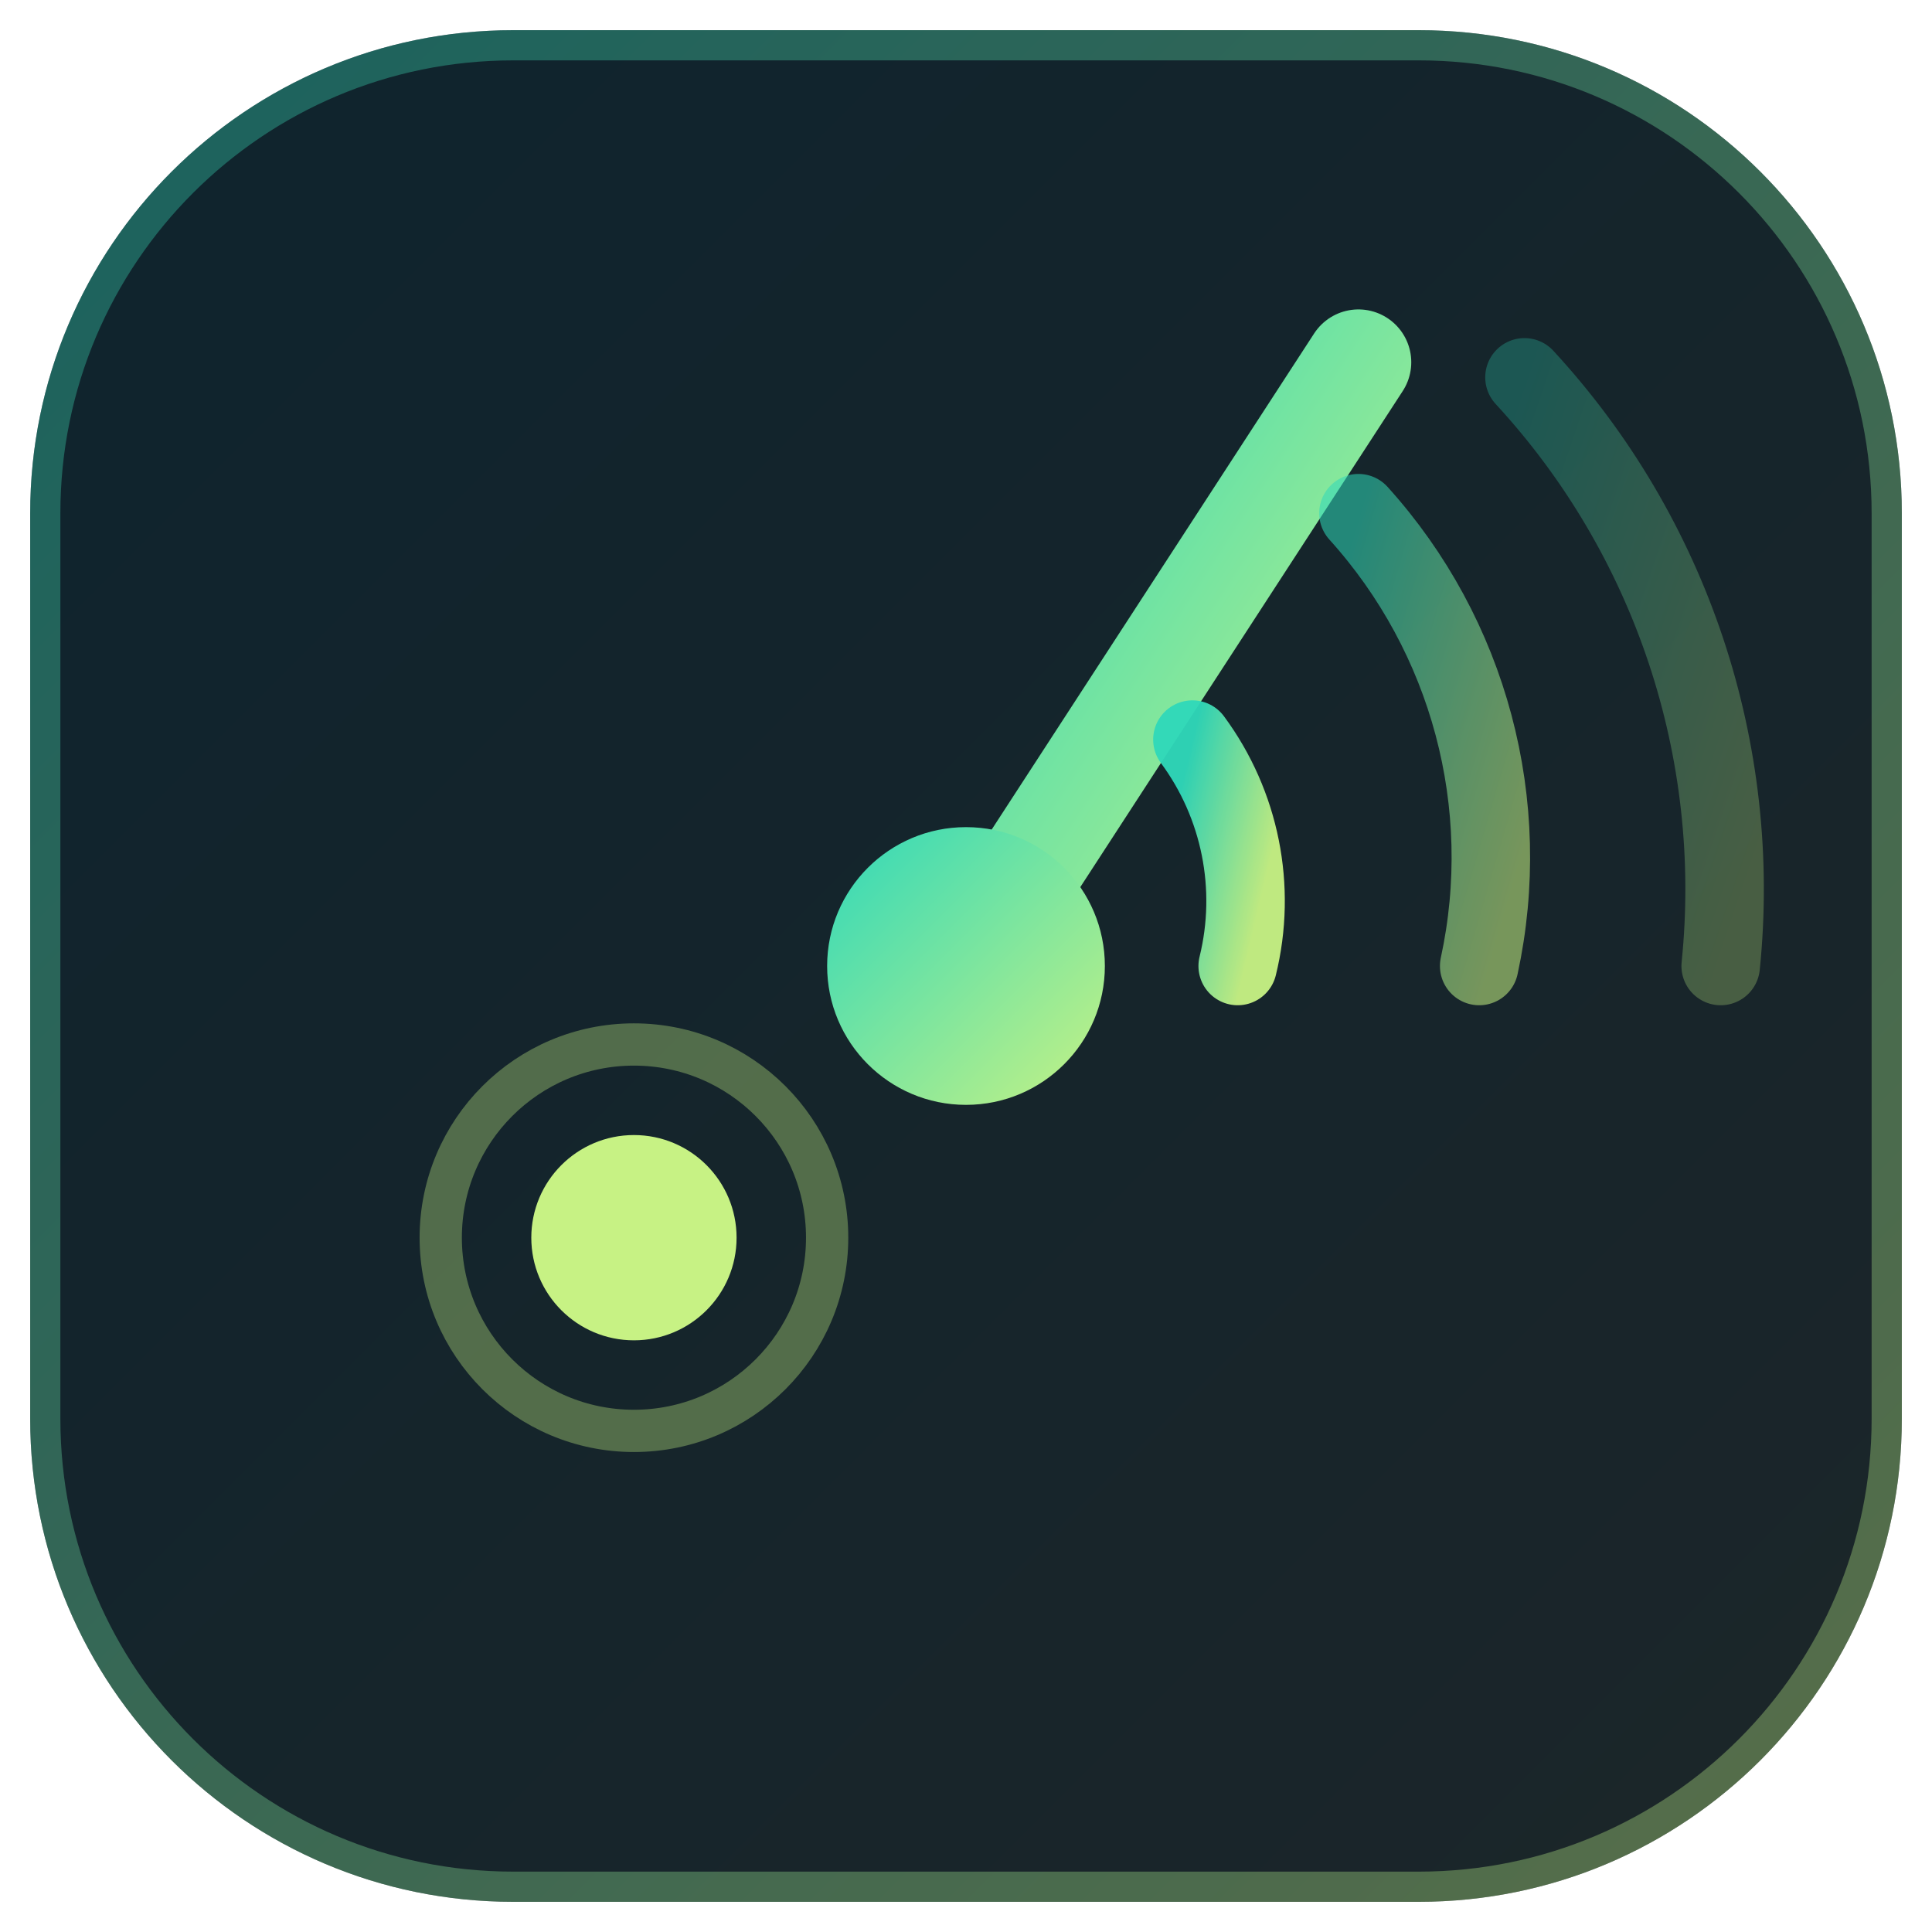
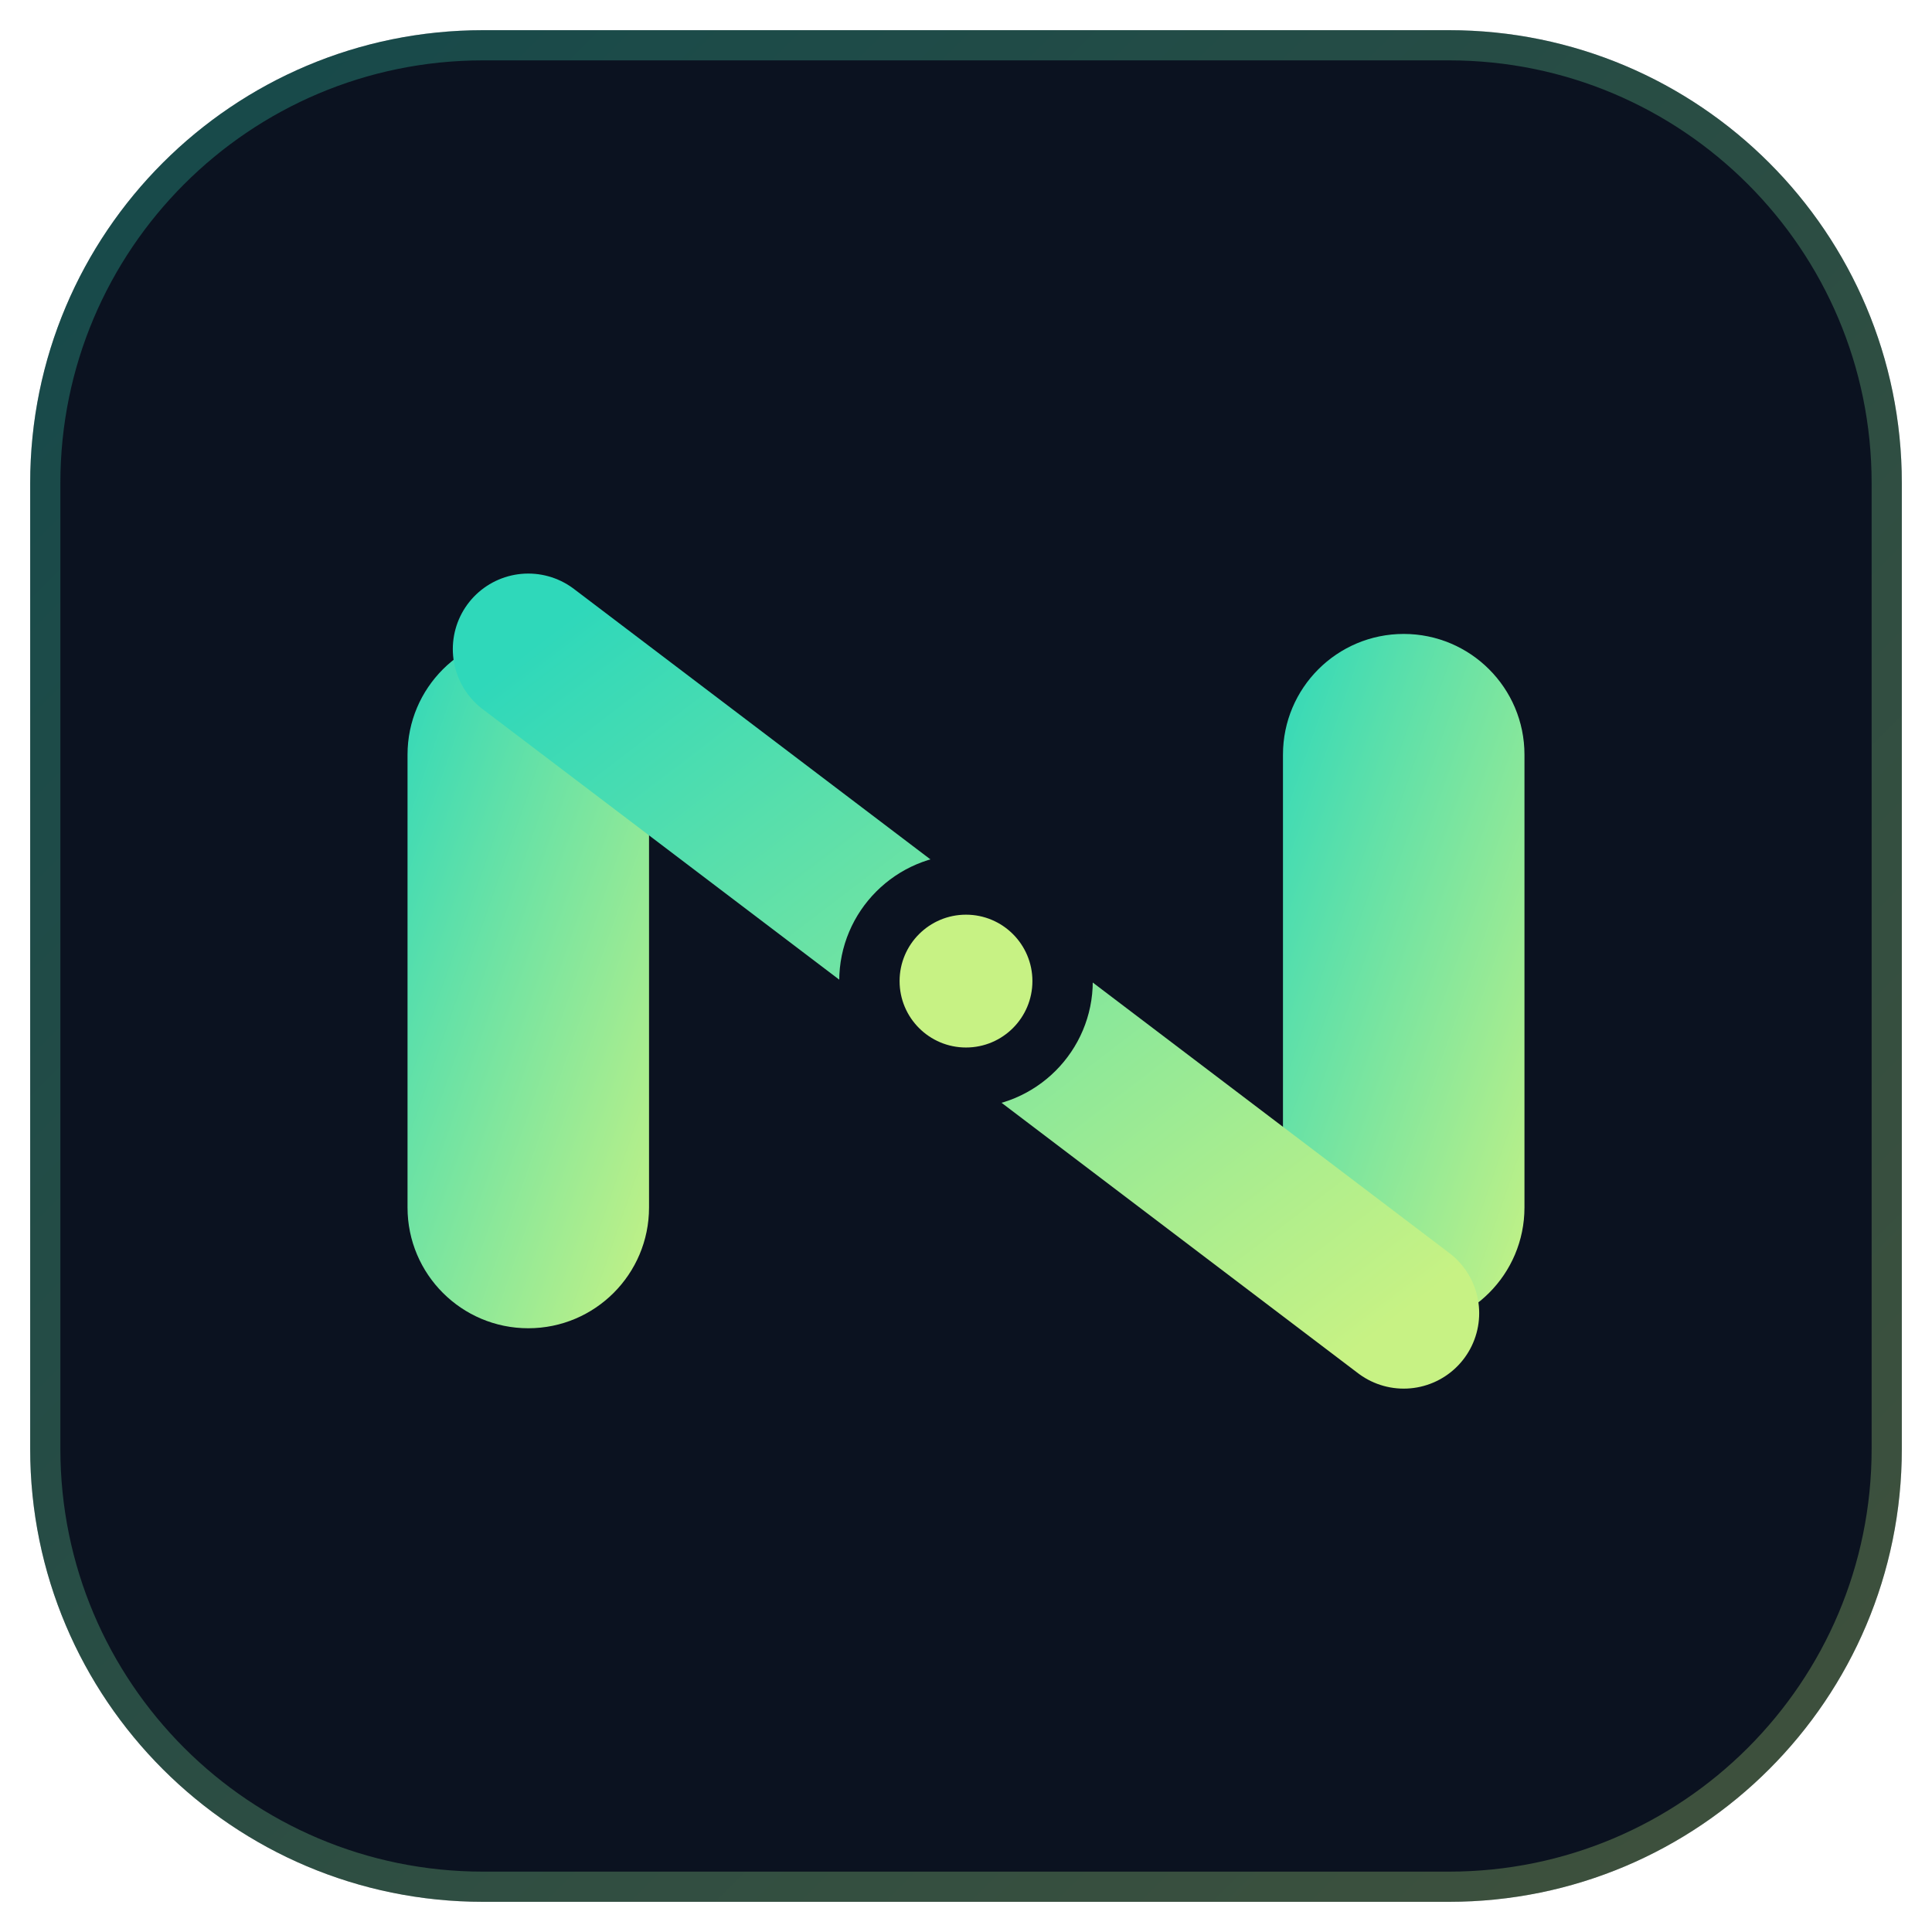
<svg xmlns="http://www.w3.org/2000/svg" viewBox="0 0 64 64">
  <defs>
    <linearGradient id="lg" x1="0" y1="0" x2="1" y2="1">
      <stop offset="0" stop-color="#2fd8ba" />
      <stop offset="1" stop-color="#c7f284" />
    </linearGradient>
  </defs>
-   <rect x="1" y="1" width="62" height="62" rx="16" fill="#0b1220" />
-   <rect x="1" y="1" width="62" height="62" rx="16" fill="url(#lg)" opacity="0.09" />
-   <rect x="1.5" y="1.5" width="61" height="61" rx="15.5" fill="none" stroke="url(#lg)" stroke-opacity="0.35" stroke-width="1" />
-   <g fill="none" stroke="url(#lg)" stroke-linecap="round">
-     <path d="M32 32 L45 12" stroke-width="3.5" />
-     <path d="M39.5 24.5 A9 9 0 0 1 41 32" stroke-width="2.6" opacity="0.95" />
-     <path d="M45 17 A17 17 0 0 1 49 32" stroke-width="2.6" opacity="0.55" />
-     <path d="M50.5 12.5 A25 25 0 0 1 57 32" stroke-width="2.6" opacity="0.28" />
-   </g>
-   <circle cx="32" cy="32" r="4.6" fill="url(#lg)" />
-   <circle cx="21" cy="41" r="3.4" fill="#c7f284" />
-   <circle cx="21" cy="41" r="6.4" fill="none" stroke="#c7f284" stroke-opacity="0.35" stroke-width="1.4" />
+   <rect x="1" y="1" width="62" height="62" rx="15" fill="#0b1220" />
+   <rect x="1.5" y="1.5" width="61" height="61" rx="14.5" fill="none" stroke="url(#lg)" stroke-opacity="0.28" />
+   <path d="M17.5 13v8M17.5 44v7" stroke="url(#lg)" stroke-width="2.4" stroke-linecap="round" />
+   <rect x="13.5" y="21" width="8" height="23" rx="4" fill="url(#lg)" />
+   <path d="M46.5 13v8M46.5 44v7" stroke="url(#lg)" stroke-width="2.4" stroke-linecap="round" />
+   <rect x="42.5" y="21" width="8" height="23" rx="4" fill="url(#lg)" />
+   <path d="M17.5 21.5 46.5 43.5" stroke="url(#lg)" stroke-width="5" stroke-linecap="round" />
+   <circle cx="32" cy="32.5" r="4.2" fill="#0b1220" />
+   <circle cx="32" cy="32.5" r="2.2" fill="#c7f284" />
</svg>
